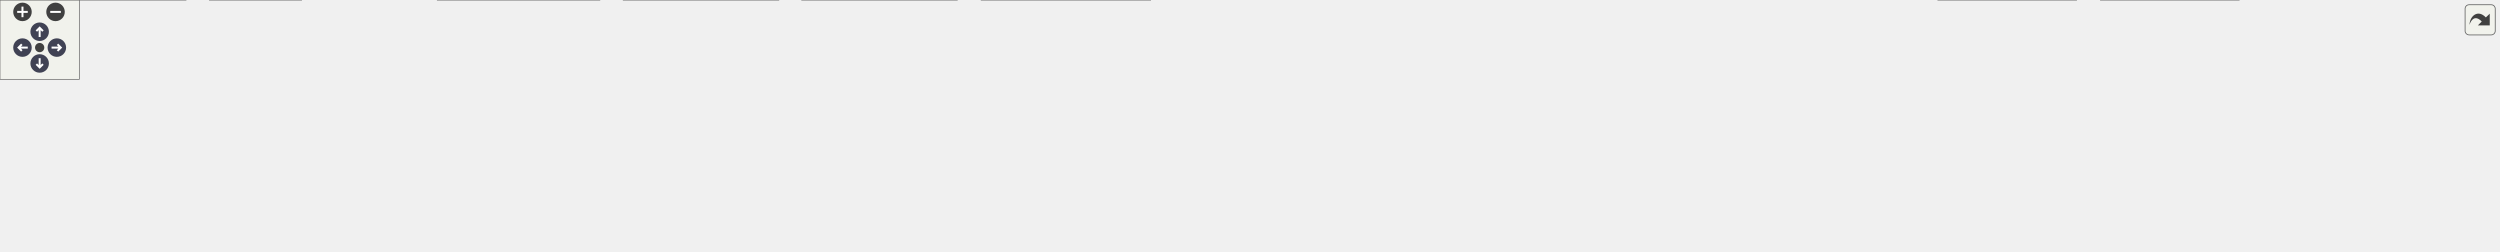
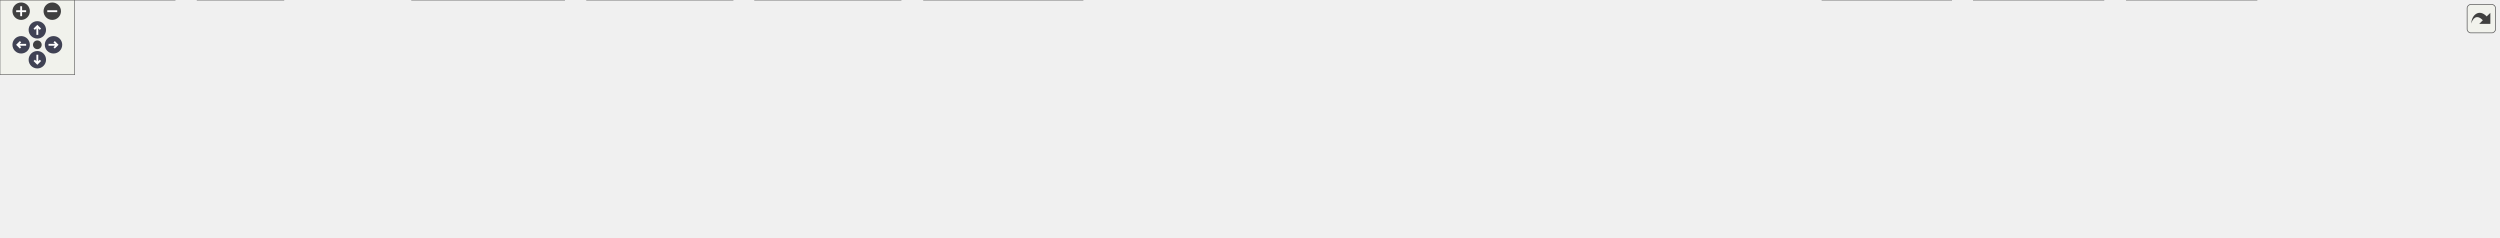
<svg xmlns="http://www.w3.org/2000/svg" xmlns:xlink="http://www.w3.org/1999/xlink" id="main" version="1.1" xml:space="preserve">
  <style type="text/css">
.node, .edge {opacity: 0.7;}
.node.selected, .edge.selected {opacity: 1;}
.edge:hover path { stroke: red; }
.edge:hover polygon { stroke: red; fill: red; }
</style>
  <defs>
    <circle id="rim" cx="0" cy="0" r="7" />
    <circle id="rim2" cx="0" cy="0" r="3.5" />
    <g id="zoomPlus">
      <use xlink:href="#rim" fill="#404040">
        <set attributeName="fill" to="#808080" begin="zoomplus.mouseover" end="zoomplus.mouseout" />
      </use>
      <path d="M-4,0h8M0,-4v8" fill="none" stroke="white" stroke-width="1.5" pointer-events="none" />
    </g>
    <g id="zoomMin">
      <use xlink:href="#rim" fill="#404040">
        <set attributeName="fill" to="#808080" begin="zoomminus.mouseover" end="zoomminus.mouseout" />
      </use>
      <path d="M-4,0h8" fill="none" stroke="white" stroke-width="1.5" pointer-events="none" />
    </g>
    <g id="arrowUp" transform="translate(30 24)">
      <use xlink:href="#rim" />
      <path pointer-events="none" fill="none" stroke="white" stroke-width="1.5" d="M0,-3.0v7 M-2.5,-0.5L0,-3.0L2.5,-0.5" />
    </g>
    <g id="arrowRight" transform="rotate(90) translate(36 -43)">
      <use xlink:href="#rim" />
      <path pointer-events="none" fill="none" stroke="white" stroke-width="1.5" d="M0,-3.0v7 M-2.5,-0.5L0,-3.0L2.5,-0.5" />
    </g>
    <g id="arrowDown" transform="rotate(180) translate(-30 -48)">
      <use xlink:href="#rim" />
      <path pointer-events="none" fill="none" stroke="white" stroke-width="1.5" d="M0,-3.0v7 M-2.5,-0.5L0,-3.0L2.5,-0.5" />
    </g>
    <g id="arrowLeft" transform="rotate(270) translate(-36 17)">
      <use xlink:href="#rim" />
      <path pointer-events="none" fill="none" stroke="white" stroke-width="1.5" d="M0,-3.0v7 M-2.5,-0.5L0,-3.0L2.5,-0.5" />
    </g>
    <g id="resetDef">
      <use xlink:href="#rim2" fill="#404040">
        <set attributeName="fill" to="#808080" begin="reset.mouseover" end="reset.mouseout" />
      </use>
    </g>
  </defs>
  <svg id="graph" class="graph">
    <g id="viewport">
      <g id="Node000001" class="node">
        <g id="a_Node000001">
          <a xlink:title=" ">
-             <polygon fill="#999999" stroke="#666666" points="1030.88,-129.75 967.62,-129.75 967.62,-110.5 1030.88,-110.5 1030.88,-129.75" />
-             <text text-anchor="middle" x="999.25" y="-116.25" font-family="Helvetica,sans-Serif" font-size="10.00">TSceptar.h</text>
+             <polygon fill="#999999" stroke="#666666" points="1097.88,-129.75 1034.62,-129.75 1034.62,-110.5 1097.88,-110.5 1097.88,-129.75" />
+             <text text-anchor="middle" x="1066.25" y="-116.25" font-family="Helvetica,sans-Serif" font-size="10.00">TSceptar.h</text>
          </a>
        </g>
      </g>
      <g id="Node000002" class="node">
        <g id="a_Node000002">
          <a xlink:href="_angular_correlation_selector_8h.html" target="_top" xlink:title=" ">
            <polygon fill="white" stroke="#666666" points="140.75,-74.5 1.75,-74.5 1.75,-55.25 140.75,-55.25 140.75,-74.5" />
            <text text-anchor="middle" x="71.25" y="-61" font-family="Helvetica,sans-Serif" font-size="10.00">AngularCorrelationSelector.h</text>
          </a>
        </g>
      </g>
      <g id="edge1_Node000001_Node000002" class="edge">
        <g id="a_edge1_Node000001_Node000002">
          <a xlink:title=" ">
-             <path fill="none" stroke="#63b8ff" d="M955.83,-117.73C830.57,-113.52 457.8,-99.64 149.25,-74.5 146.53,-74.28 143.77,-74.04 140.97,-73.79" />
-             <polygon fill="#63b8ff" stroke="#63b8ff" points="955.55,-121.22 965.66,-118.06 955.78,-114.23 955.55,-121.22" />
+             <path fill="none" stroke="#63b8ff" d="M1023.03,-117.97C891.6,-114.24 485.14,-101.22 149.25,-74.5 146.53,-74.28 143.77,-74.05 140.97,-73.8" />
+             <polygon fill="#63b8ff" stroke="#63b8ff" points="1022.92,-121.46 1033.02,-118.25 1023.12,-114.47 1022.92,-121.46" />
          </a>
        </g>
      </g>
      <g id="Node000004" class="node">
        <g id="a_Node000004">
          <a xlink:href="_cross_talk_8h.html" target="_top" xlink:title=" ">
            <polygon fill="white" stroke="#666666" points="226.12,-74.5 158.38,-74.5 158.38,-55.25 226.12,-55.25 226.12,-74.5" />
            <text text-anchor="middle" x="192.25" y="-61" font-family="Helvetica,sans-Serif" font-size="10.00">CrossTalk.h</text>
          </a>
        </g>
      </g>
      <g id="edge3_Node000001_Node000004" class="edge">
        <g id="a_edge3_Node000001_Node000004">
          <a xlink:title=" ">
-             <path fill="none" stroke="#63b8ff" d="M956.21,-118.71C839.63,-117.14 508.2,-109.67 235.25,-74.5 232.38,-74.13 229.42,-73.68 226.45,-73.18" />
-             <polygon fill="#63b8ff" stroke="#63b8ff" points="955.89,-122.21 965.93,-118.84 955.98,-115.21 955.89,-122.21" />
+             <path fill="none" stroke="#63b8ff" d="M1023.24,-119C900,-118.17 535.18,-112.43 235.25,-74.5 232.38,-74.14 229.41,-73.69 226.44,-73.2" />
+             <polygon fill="#63b8ff" stroke="#63b8ff" points="1022.87,-122.5 1032.89,-119.06 1022.91,-115.5 1022.87,-122.5" />
          </a>
        </g>
      </g>
      <g id="Node000006" class="node">
        <g id="a_Node000006">
          <a xlink:href="_deadtime_8cxx.html" target="_top" xlink:title=" ">
            <polygon fill="white" stroke="#666666" points="318.12,-74.5 244.38,-74.5 244.38,-55.25 318.12,-55.25 318.12,-74.5" />
            <text text-anchor="middle" x="281.25" y="-61" font-family="Helvetica,sans-Serif" font-size="10.00">Deadtime.cxx</text>
          </a>
        </g>
      </g>
      <g id="edge5_Node000001_Node000006" class="edge">
        <g id="a_edge5_Node000001_Node000006">
          <a xlink:title=" ">
-             <path fill="none" stroke="#63b8ff" d="M955.95,-118.1C848.79,-115.17 562.73,-104.89 326.25,-74.5 323.73,-74.18 321.13,-73.8 318.52,-73.38" />
-             <polygon fill="#63b8ff" stroke="#63b8ff" points="955.63,-121.59 965.72,-118.36 955.82,-114.6 955.63,-121.59" />
+             <path fill="none" stroke="#63b8ff" d="M1023.03,-118.47C908.81,-116.3 589.58,-107.54 326.25,-74.5 323.72,-74.18 321.13,-73.81 318.52,-73.4" />
+             <polygon fill="#63b8ff" stroke="#63b8ff" points="1022.8,-121.96 1032.87,-118.64 1022.93,-114.96 1022.8,-121.96" />
          </a>
        </g>
      </g>
      <g id="Node000007" class="node">
        <g id="a_Node000007">
          <a xlink:href="_example_event_selector_8h.html" target="_top" xlink:title=" ">
            <polygon fill="white" stroke="#666666" points="456.75,-74.5 335.75,-74.5 335.75,-55.25 456.75,-55.25 456.75,-74.5" />
            <text text-anchor="middle" x="396.25" y="-61" font-family="Helvetica,sans-Serif" font-size="10.00">ExampleEventSelector.h</text>
          </a>
        </g>
      </g>
      <g id="edge6_Node000001_Node000007" class="edge">
        <g id="a_edge6_Node000001_Node000007">
          <a xlink:title=" ">
-             <path fill="none" stroke="#63b8ff" d="M956.1,-116.12C865.21,-109.66 647.41,-93.49 465.25,-74.5 462.61,-74.22 459.91,-73.93 457.19,-73.63" />
-             <polygon fill="#63b8ff" stroke="#63b8ff" points="955.57,-119.59 965.8,-116.81 956.07,-112.61 955.57,-119.59" />
+             <path fill="none" stroke="#63b8ff" d="M1022.98,-116.66C924.06,-110.86 673.85,-95.27 465.25,-74.5 462.61,-74.24 459.91,-73.96 457.18,-73.66" />
+             <polygon fill="#63b8ff" stroke="#63b8ff" points="1022.58,-120.14 1032.76,-117.23 1022.98,-113.15 1022.58,-120.14" />
          </a>
        </g>
      </g>
      <g id="Node000009" class="node">
        <g id="a_Node000009">
          <a xlink:href="_example_tree_helper_8hh.html" target="_top" xlink:title=" ">
            <polygon fill="white" stroke="#666666" points="588,-74.5 474.5,-74.5 474.5,-55.25 588,-55.25 588,-74.5" />
            <text text-anchor="middle" x="531.25" y="-61" font-family="Helvetica,sans-Serif" font-size="10.00">ExampleTreeHelper.hh</text>
          </a>
        </g>
      </g>
      <g id="edge8_Node000001_Node000009" class="edge">
        <g id="a_edge8_Node000001_Node000009">
          <a xlink:title=" ">
-             <path fill="none" stroke="#63b8ff" d="M956.07,-114.61C882.41,-106.84 727.78,-90.27 597.25,-74.5 594.38,-74.15 591.44,-73.79 588.48,-73.42" />
-             <polygon fill="#63b8ff" stroke="#63b8ff" points="955.36,-118.05 965.67,-115.62 956.09,-111.09 955.36,-118.05" />
+             <path fill="none" stroke="#63b8ff" d="M1022.92,-115.51C940.12,-108.5 753.73,-92.16 597.25,-74.5 594.38,-74.18 591.44,-73.83 588.47,-73.48" />
+             <polygon fill="#63b8ff" stroke="#63b8ff" points="1022.6,-119 1032.86,-116.35 1023.19,-112.02 1022.6,-119" />
          </a>
        </g>
      </g>
      <g id="Node000011" class="node">
        <g id="a_Node000011">
          <a xlink:href="_example_tree_selector_8h.html" target="_top" xlink:title=" ">
            <polygon fill="white" stroke="#666666" points="722.12,-74.5 606.38,-74.5 606.38,-55.25 722.12,-55.25 722.12,-74.5" />
            <text text-anchor="middle" x="664.25" y="-61" font-family="Helvetica,sans-Serif" font-size="10.00">ExampleTreeSelector.h</text>
          </a>
        </g>
      </g>
      <g id="edge10_Node000001_Node000011" class="edge">
        <g id="a_edge10_Node000001_Node000011">
          <a xlink:title=" ">
-             <path fill="none" stroke="#63b8ff" d="M955.83,-112.22C895.97,-102.71 787.98,-85.54 721.56,-74.98" />
-             <polygon fill="#63b8ff" stroke="#63b8ff" points="955.21,-115.67 965.63,-113.78 956.31,-108.76 955.21,-115.67" />
+             <path fill="none" stroke="#63b8ff" d="M1022.96,-113.39C950.38,-103.78 804.11,-84.4 722.56,-73.6" />
+             <polygon fill="#63b8ff" stroke="#63b8ff" points="1022.5,-116.86 1032.87,-114.7 1023.42,-109.92 1022.5,-116.86" />
          </a>
        </g>
      </g>
      <g id="Node000013" class="node">
        <g id="a_Node000013">
          <a xlink:href="_fast_timing_hist_selector_8h.html" target="_top" xlink:title=" ">
            <polygon fill="white" stroke="#666666" points="866.38,-74.5 740.12,-74.5 740.12,-55.25 866.38,-55.25 866.38,-74.5" />
            <text text-anchor="middle" x="803.25" y="-61" font-family="Helvetica,sans-Serif" font-size="10.00">FastTimingHistSelector.h</text>
          </a>
        </g>
      </g>
      <g id="edge12_Node000001_Node000013" class="edge">
        <g id="a_edge12_Node000001_Node000013">
          <a xlink:title=" ">
-             <path fill="none" stroke="#63b8ff" d="M956.68,-107.56C920.72,-97.79 869.94,-83.99 836.81,-74.99" />
-             <polygon fill="#63b8ff" stroke="#63b8ff" points="955.29,-110.81 965.86,-110.05 957.13,-104.05 955.29,-110.81" />
+             <path fill="none" stroke="#63b8ff" d="M1023.27,-110.42C975.05,-100.66 897.19,-84.9 848.19,-74.97" />
+             <polygon fill="#63b8ff" stroke="#63b8ff" points="1022.28,-113.79 1032.78,-112.35 1023.67,-106.93 1022.28,-113.79" />
          </a>
        </g>
      </g>
      <g id="Node000015" class="node">
        <g id="a_Node000015">
          <a xlink:href="_get_tree_entries_8cxx.html" target="_top" xlink:title=" ">
            <polygon fill="white" stroke="#666666" points="982.12,-74.5 884.38,-74.5 884.38,-55.25 982.12,-55.25 982.12,-74.5" />
            <text text-anchor="middle" x="933.25" y="-61" font-family="Helvetica,sans-Serif" font-size="10.00">GetTreeEntries.cxx</text>
          </a>
        </g>
      </g>
      <g id="edge14_Node000001_Node000015" class="edge">
        <g id="a_edge14_Node000001_Node000015">
          <a xlink:title=" ">
-             <path fill="none" stroke="#63b8ff" d="M979.16,-102.91C967.7,-93.67 953.77,-82.43 944.28,-74.77" />
-             <polygon fill="#63b8ff" stroke="#63b8ff" points="976.9,-105.59 986.88,-109.14 981.29,-100.14 976.9,-105.59" />
+             <path fill="none" stroke="#63b8ff" d="M1033.25,-105.91C1009.18,-96.27 977.17,-83.46 955.92,-74.95" />
+             <polygon fill="#63b8ff" stroke="#63b8ff" points="1031.7,-109.06 1042.28,-109.53 1034.3,-102.56 1031.7,-109.06" />
          </a>
        </g>
      </g>
      <g id="Node000016" class="node">
        <g id="a_Node000016">
          <a xlink:href="_make_griffin_histograms_8cxx.html" target="_top" xlink:title=" ">
            <polygon fill="white" stroke="#666666" points="1132,-74.5 1000.5,-74.5 1000.5,-55.25 1132,-55.25 1132,-74.5" />
            <text text-anchor="middle" x="1066.25" y="-61" font-family="Helvetica,sans-Serif" font-size="10.00">MakeGriffinHistograms.cxx</text>
          </a>
        </g>
      </g>
      <g id="edge15_Node000001_Node000016" class="edge">
        <g id="a_edge15_Node000001_Node000016">
          <a xlink:title=" ">
-             <path fill="none" stroke="#63b8ff" d="M1019.3,-103.19C1031,-93.89 1045.32,-82.51 1055.05,-74.77" />
-             <polygon fill="#63b8ff" stroke="#63b8ff" points="1017.45,-100.19 1011.8,-109.15 1021.81,-105.67 1017.45,-100.19" />
+             <path fill="none" stroke="#63b8ff" d="M1066.25,-98.88C1066.25,-90.59 1066.25,-81.42 1066.25,-74.86" />
+             <polygon fill="#63b8ff" stroke="#63b8ff" points="1062.75,-98.82 1066.25,-108.82 1069.75,-98.82 1062.75,-98.82" />
          </a>
        </g>
      </g>
      <g id="Node000017" class="node">
        <g id="a_Node000017">
          <a xlink:href="_t_g_r_s_i_mnemonic_8cxx.html" target="_top" xlink:title=" ">
            <polygon fill="white" stroke="#666666" points="1258,-74.5 1150.5,-74.5 1150.5,-55.25 1258,-55.25 1258,-74.5" />
            <text text-anchor="middle" x="1204.25" y="-61" font-family="Helvetica,sans-Serif" font-size="10.00">TGRSIMnemonic.cxx</text>
          </a>
        </g>
      </g>
      <g id="edge16_Node000001_Node000017" class="edge">
        <g id="a_edge16_Node000001_Node000017">
          <a xlink:title=" ">
-             <path fill="none" stroke="#63b8ff" d="M1041.94,-108.03C1079.71,-98.22 1134.14,-84.09 1169.36,-74.94" />
-             <polygon fill="#63b8ff" stroke="#63b8ff" points="1041.55,-104.52 1032.75,-110.42 1043.3,-111.3 1041.55,-104.52" />
+             <path fill="none" stroke="#63b8ff" d="M1100.15,-106.04C1125.17,-96.39 1158.58,-83.5 1180.73,-74.95" />
+             <polygon fill="#63b8ff" stroke="#63b8ff" points="1099.14,-102.68 1091.07,-109.55 1101.66,-109.21 1099.14,-102.68" />
          </a>
        </g>
      </g>
      <g id="Node000018" class="node">
        <g id="a_Node000018">
          <a xlink:href="_t_sceptar_8cxx.html" target="_top" xlink:title=" ">
            <polygon fill="white" stroke="#666666" points="1348.38,-74.5 1276.12,-74.5 1276.12,-55.25 1348.38,-55.25 1348.38,-74.5" />
            <text text-anchor="middle" x="1312.25" y="-61" font-family="Helvetica,sans-Serif" font-size="10.00">TSceptar.cxx</text>
          </a>
        </g>
      </g>
      <g id="edge17_Node000001_Node000018" class="edge">
        <g id="a_edge17_Node000001_Node000018">
          <a xlink:title=" ">
-             <path fill="none" stroke="#63b8ff" d="M1042.38,-112.27C1095.39,-103.78 1188.04,-88.68 1267.25,-74.5 1270.07,-74 1272.98,-73.46 1275.91,-72.92" />
-             <polygon fill="#63b8ff" stroke="#63b8ff" points="1041.88,-108.81 1032.55,-113.85 1042.98,-115.72 1041.88,-108.81" />
+             <path fill="none" stroke="#63b8ff" d="M1109.25,-109.82C1156.51,-99.59 1231.61,-83.33 1276,-73.72" />
+             <polygon fill="#63b8ff" stroke="#63b8ff" points="1108.67,-106.36 1099.64,-111.9 1110.15,-113.2 1108.67,-106.36" />
          </a>
        </g>
      </g>
      <g id="Node000019" class="node">
        <g id="a_Node000019">
          <a xlink:href="_t_sceptar_hit_8cxx.html" target="_top" xlink:title=" ">
            <polygon fill="white" stroke="#666666" points="1451.75,-74.5 1366.75,-74.5 1366.75,-55.25 1451.75,-55.25 1451.75,-74.5" />
            <text text-anchor="middle" x="1409.25" y="-61" font-family="Helvetica,sans-Serif" font-size="10.00">TSceptarHit.cxx</text>
          </a>
        </g>
      </g>
      <g id="edge18_Node000001_Node000019" class="edge">
        <g id="a_edge18_Node000001_Node000019">
          <a xlink:title=" ">
-             <path fill="none" stroke="#63b8ff" d="M1042.3,-114.33C1109.6,-106.7 1243.81,-90.97 1357.25,-74.5 1360.24,-74.07 1363.32,-73.6 1366.42,-73.12" />
-             <polygon fill="#63b8ff" stroke="#63b8ff" points="1041.96,-110.84 1032.42,-115.44 1042.75,-117.8 1041.96,-110.84" />
+             <path fill="none" stroke="#63b8ff" d="M1109.19,-112.71C1165.99,-104.18 1269.19,-88.56 1357.25,-74.5 1360.23,-74.02 1363.31,-73.53 1366.41,-73.02" />
+             <polygon fill="#63b8ff" stroke="#63b8ff" points="1109,-109.2 1099.63,-114.14 1110.04,-116.12 1109,-109.2" />
          </a>
        </g>
      </g>
      <g id="Node000020" class="node">
        <g id="a_Node000020">
-           <a xlink:href="_time_walk_helper_8hh.html" target="_top" xlink:title=" ">
-             <polygon fill="white" stroke="#666666" points="1570.62,-74.5 1469.88,-74.5 1469.88,-55.25 1570.62,-55.25 1570.62,-74.5" />
-             <text text-anchor="middle" x="1520.25" y="-61" font-family="Helvetica,sans-Serif" font-size="10.00">TimeWalkHelper.hh</text>
+           <a xlink:href="_tac_offset_helper_8hh.html" target="_top" xlink:title=" ">
+             <polygon fill="white" stroke="#666666" points="1570.25,-74.5 1470.25,-74.5 1470.25,-55.25 1570.25,-55.25 1570.25,-74.5" />
+             <text text-anchor="middle" x="1520.25" y="-61" font-family="Helvetica,sans-Serif" font-size="10.00">TacOffsetHelper.hh</text>
          </a>
        </g>
      </g>
      <g id="edge19_Node000001_Node000020" class="edge">
        <g id="a_edge19_Node000001_Node000020">
          <a xlink:title=" ">
-             <path fill="none" stroke="#63b8ff" d="M1042.57,-115.65C1124.48,-108.93 1307.62,-93.14 1461.25,-74.5 1463.92,-74.18 1466.66,-73.83 1469.42,-73.47" />
-             <polygon fill="#63b8ff" stroke="#63b8ff" points="1042.43,-112.15 1032.74,-116.45 1043,-119.13 1042.43,-112.15" />
+             <path fill="none" stroke="#63b8ff" d="M1109.71,-114.68C1182.51,-107.14 1333.69,-91.02 1461.25,-74.5 1464.12,-74.13 1467.08,-73.73 1470.05,-73.33" />
+             <polygon fill="#63b8ff" stroke="#63b8ff" points="1109.39,-111.2 1099.8,-115.71 1110.11,-118.16 1109.39,-111.2" />
          </a>
        </g>
      </g>
      <g id="Node000022" class="node">
        <g id="a_Node000022">
-           <a xlink:href="_time_walk_selector_8h.html" target="_top" xlink:title=" ">
-             <polygon fill="white" stroke="#666666" points="1691.75,-74.5 1588.75,-74.5 1588.75,-55.25 1691.75,-55.25 1691.75,-74.5" />
-             <text text-anchor="middle" x="1640.25" y="-61" font-family="Helvetica,sans-Serif" font-size="10.00">TimeWalkSelector.h</text>
+           <a xlink:href="_time_walk_helper_8hh.html" target="_top" xlink:title=" ">
+             <polygon fill="white" stroke="#666666" points="1688.62,-74.5 1587.88,-74.5 1587.88,-55.25 1688.62,-55.25 1688.62,-74.5" />
+             <text text-anchor="middle" x="1638.25" y="-61" font-family="Helvetica,sans-Serif" font-size="10.00">TimeWalkHelper.hh</text>
          </a>
        </g>
      </g>
      <g id="edge21_Node000001_Node000022" class="edge">
        <g id="a_edge21_Node000001_Node000022">
          <a xlink:title=" ">
-             <path fill="none" stroke="#63b8ff" d="M1042.36,-116.75C1138.77,-111.23 1379.03,-96.34 1579.25,-74.5 1582.23,-74.18 1585.28,-73.82 1588.36,-73.44" />
-             <polygon fill="#63b8ff" stroke="#63b8ff" points="1042.36,-113.24 1032.58,-117.31 1042.76,-120.23 1042.36,-113.24" />
+             <path fill="none" stroke="#63b8ff" d="M1109.56,-116.22C1197.99,-110.09 1405.64,-94.72 1579.25,-74.5 1581.92,-74.19 1584.66,-73.85 1587.43,-73.5" />
+             <polygon fill="#63b8ff" stroke="#63b8ff" points="1109.38,-112.72 1099.64,-116.9 1109.86,-119.7 1109.38,-112.72" />
          </a>
        </g>
      </g>
      <g id="Node000024" class="node">
        <g id="a_Node000024">
-           <a xlink:href="tac__calibrator_8cxx.html" target="_top" xlink:title=" ">
-             <polygon fill="white" stroke="#666666" points="1800.75,-74.5 1709.75,-74.5 1709.75,-55.25 1800.75,-55.25 1800.75,-74.5" />
-             <text text-anchor="middle" x="1755.25" y="-61" font-family="Helvetica,sans-Serif" font-size="10.00">tac_calibrator.cxx</text>
+           <a xlink:href="_time_walk_selector_8h.html" target="_top" xlink:title=" ">
+             <polygon fill="white" stroke="#666666" points="1809.75,-74.5 1706.75,-74.5 1706.75,-55.25 1809.75,-55.25 1809.75,-74.5" />
+             <text text-anchor="middle" x="1758.25" y="-61" font-family="Helvetica,sans-Serif" font-size="10.00">TimeWalkSelector.h</text>
          </a>
        </g>
      </g>
      <g id="edge23_Node000001_Node000024" class="edge">
        <g id="a_edge23_Node000001_Node000024">
          <a xlink:title=" ">
-             <path fill="none" stroke="#63b8ff" d="M1042.45,-117.81C1152.58,-114.13 1452.7,-102.19 1701.25,-74.5 1703.89,-74.21 1706.6,-73.87 1709.33,-73.51" />
-             <polygon fill="#63b8ff" stroke="#63b8ff" points="1042.57,-114.3 1032.69,-118.13 1042.8,-121.3 1042.57,-114.3" />
-           </a>
-         </g>
-       </g>
-       <g id="Node000025" class="node">
-         <g id="a_Node000025">
+             <path fill="none" stroke="#63b8ff" d="M1109.55,-117.11C1211.94,-112.11 1476.9,-97.84 1697.25,-74.5 1700.23,-74.18 1703.28,-73.83 1706.37,-73.46" />
+             <polygon fill="#63b8ff" stroke="#63b8ff" points="1109.5,-113.61 1099.68,-117.58 1109.83,-120.6 1109.5,-113.61" />
+           </a>
+         </g>
+       </g>
+       <g id="Node000026" class="node">
+         <g id="a_Node000026">
+           <a xlink:href="tac__calibrator_8cxx.html" target="_top" xlink:title=" ">
+             <polygon fill="white" stroke="#666666" points="1918.75,-74.5 1827.75,-74.5 1827.75,-55.25 1918.75,-55.25 1918.75,-74.5" />
+             <text text-anchor="middle" x="1873.25" y="-61" font-family="Helvetica,sans-Serif" font-size="10.00">tac_calibrator.cxx</text>
+           </a>
+         </g>
+       </g>
+       <g id="edge25_Node000001_Node000026" class="edge">
+         <g id="a_edge25_Node000001_Node000026">
+           <a xlink:title=" ">
+             <path fill="none" stroke="#63b8ff" d="M1109.76,-118.06C1225.51,-114.88 1550.49,-103.85 1819.25,-74.5 1821.89,-74.21 1824.6,-73.88 1827.34,-73.53" />
+             <polygon fill="#63b8ff" stroke="#63b8ff" points="1109.69,-114.56 1099.79,-118.32 1109.88,-121.55 1109.69,-114.56" />
+           </a>
+         </g>
+       </g>
+       <g id="Node000027" class="node">
+         <g id="a_Node000027">
          <a xlink:href="write__cal_8cxx.html" target="_top" xlink:title=" ">
-             <polygon fill="white" stroke="#666666" points="1890,-74.5 1818.5,-74.5 1818.5,-55.25 1890,-55.25 1890,-74.5" />
-             <text text-anchor="middle" x="1854.25" y="-61" font-family="Helvetica,sans-Serif" font-size="10.00">write_cal.cxx</text>
-           </a>
-         </g>
-       </g>
-       <g id="edge24_Node000001_Node000025" class="edge">
-         <g id="a_edge24_Node000001_Node000025">
-           <a xlink:title=" ">
-             <path fill="none" stroke="#63b8ff" d="M1042.42,-118.85C1163.83,-117.63 1518.43,-110.95 1810.25,-74.5 1812.88,-74.17 1815.58,-73.78 1818.3,-73.34" />
-             <polygon fill="#63b8ff" stroke="#63b8ff" points="1042.56,-115.35 1032.59,-118.94 1042.63,-122.35 1042.56,-115.35" />
+             <polygon fill="white" stroke="#666666" points="2008,-74.5 1936.5,-74.5 1936.5,-55.25 2008,-55.25 2008,-74.5" />
+             <text text-anchor="middle" x="1972.25" y="-61" font-family="Helvetica,sans-Serif" font-size="10.00">write_cal.cxx</text>
+           </a>
+         </g>
+       </g>
+       <g id="edge26_Node000001_Node000027" class="edge">
+         <g id="a_edge26_Node000001_Node000027">
+           <a xlink:title=" ">
+             <path fill="none" stroke="#63b8ff" d="M1109.53,-119.05C1236.04,-118.36 1615.96,-112.99 1928.25,-74.5 1930.88,-74.18 1933.58,-73.79 1936.3,-73.35" />
+             <polygon fill="#63b8ff" stroke="#63b8ff" points="1109.59,-115.55 1099.61,-119.09 1109.62,-122.55 1109.59,-115.55" />
          </a>
        </g>
      </g>
      <g id="Node000003" class="node">
        <g id="a_Node000003">
          <a xlink:href="_angular_correlation_selector_8_c.html" target="_top" xlink:title=" ">
            <polygon fill="white" stroke="#666666" points="140.5,-19.25 0,-19.25 0,0 140.5,0 140.5,-19.25" />
            <text text-anchor="middle" x="70.25" y="-5.75" font-family="Helvetica,sans-Serif" font-size="10.00">AngularCorrelationSelector.C</text>
          </a>
        </g>
      </g>
      <g id="edge2_Node000002_Node000003" class="edge">
        <g id="a_edge2_Node000002_Node000003">
          <a xlink:title=" ">
            <path fill="none" stroke="#63b8ff" d="M70.87,-43.63C70.71,-35.34 70.54,-26.17 70.42,-19.61" />
            <polygon fill="#63b8ff" stroke="#63b8ff" points="67.37,-43.64 71.06,-53.57 74.37,-43.5 67.37,-43.64" />
          </a>
        </g>
      </g>
      <g id="Node000005" class="node">
        <g id="a_Node000005">
          <a xlink:href="_cross_talk_8_c.html" target="_top" xlink:title=" ">
            <polygon fill="white" stroke="#666666" points="227.88,-19.25 158.62,-19.25 158.62,0 227.88,0 227.88,-19.25" />
            <text text-anchor="middle" x="193.25" y="-5.75" font-family="Helvetica,sans-Serif" font-size="10.00">CrossTalk.C</text>
          </a>
        </g>
      </g>
      <g id="edge4_Node000004_Node000005" class="edge">
        <g id="a_edge4_Node000004_Node000005">
          <a xlink:title=" ">
            <path fill="none" stroke="#63b8ff" d="M192.63,-43.63C192.79,-35.34 192.96,-26.17 193.08,-19.61" />
            <polygon fill="#63b8ff" stroke="#63b8ff" points="189.13,-43.5 192.44,-53.57 196.13,-43.64 189.13,-43.5" />
          </a>
        </g>
      </g>
      <g id="Node000008" class="node">
        <g id="a_Node000008">
          <a xlink:href="_example_event_selector_8_c.html" target="_top" xlink:title=" ">
            <polygon fill="white" stroke="#666666" points="453.5,-19.25 331,-19.25 331,0 453.5,0 453.5,-19.25" />
            <text text-anchor="middle" x="392.25" y="-5.75" font-family="Helvetica,sans-Serif" font-size="10.00">ExampleEventSelector.C</text>
          </a>
        </g>
      </g>
      <g id="edge7_Node000007_Node000008" class="edge">
        <g id="a_edge7_Node000007_Node000008">
          <a xlink:title=" ">
            <path fill="none" stroke="#63b8ff" d="M394.73,-43.63C394.11,-35.34 393.42,-26.17 392.92,-19.61" />
            <polygon fill="#63b8ff" stroke="#63b8ff" points="391.24,-43.86 395.48,-53.57 398.22,-43.34 391.24,-43.86" />
          </a>
        </g>
      </g>
      <g id="Node000010" class="node">
        <g id="a_Node000010">
          <a xlink:href="_example_tree_helper_8cxx.html" target="_top" xlink:title=" ">
            <polygon fill="white" stroke="#666666" points="588.88,-19.25 471.62,-19.25 471.62,0 588.88,0 588.88,-19.25" />
            <text text-anchor="middle" x="530.25" y="-5.75" font-family="Helvetica,sans-Serif" font-size="10.00">ExampleTreeHelper.cxx</text>
          </a>
        </g>
      </g>
      <g id="edge9_Node000009_Node000010" class="edge">
        <g id="a_edge9_Node000009_Node000010">
          <a xlink:title=" ">
            <path fill="none" stroke="#63b8ff" d="M530.87,-43.63C530.71,-35.34 530.54,-26.17 530.42,-19.61" />
            <polygon fill="#63b8ff" stroke="#63b8ff" points="527.37,-43.64 531.06,-53.57 534.37,-43.5 527.37,-43.64" />
          </a>
        </g>
      </g>
      <g id="Node000012" class="node">
        <g id="a_Node000012">
          <a xlink:href="_example_tree_selector_8_c.html" target="_top" xlink:title=" ">
            <polygon fill="white" stroke="#666666" points="723.88,-19.25 606.62,-19.25 606.62,0 723.88,0 723.88,-19.25" />
            <text text-anchor="middle" x="665.25" y="-5.75" font-family="Helvetica,sans-Serif" font-size="10.00">ExampleTreeSelector.C</text>
          </a>
        </g>
      </g>
      <g id="edge11_Node000011_Node000012" class="edge">
        <g id="a_edge11_Node000011_Node000012">
          <a xlink:title=" ">
            <path fill="none" stroke="#63b8ff" d="M664.63,-43.63C664.79,-35.34 664.96,-26.17 665.08,-19.61" />
            <polygon fill="#63b8ff" stroke="#63b8ff" points="661.13,-43.5 664.44,-53.57 668.13,-43.64 661.13,-43.5" />
          </a>
        </g>
      </g>
      <g id="Node000014" class="node">
        <g id="a_Node000014">
          <a xlink:href="_fast_timing_hist_selector_8_c.html" target="_top" xlink:title=" ">
            <polygon fill="white" stroke="#666666" points="870.12,-19.25 742.38,-19.25 742.38,0 870.12,0 870.12,-19.25" />
            <text text-anchor="middle" x="806.25" y="-5.75" font-family="Helvetica,sans-Serif" font-size="10.00">FastTimingHistSelector.C</text>
          </a>
        </g>
      </g>
      <g id="edge13_Node000013_Node000014" class="edge">
        <g id="a_edge13_Node000013_Node000014">
          <a xlink:title=" ">
            <path fill="none" stroke="#63b8ff" d="M804.39,-43.63C804.86,-35.34 805.37,-26.17 805.74,-19.61" />
            <polygon fill="#63b8ff" stroke="#63b8ff" points="800.9,-43.39 803.83,-53.57 807.89,-43.78 800.9,-43.39" />
          </a>
        </g>
      </g>
      <g id="Node000021" class="node">
        <g id="a_Node000021">
-           <a xlink:href="_time_walk_helper_8cxx.html" target="_top" xlink:title=" ">
-             <polygon fill="white" stroke="#666666" points="1570.5,-19.25 1466,-19.25 1466,0 1570.5,0 1570.5,-19.25" />
-             <text text-anchor="middle" x="1518.25" y="-5.75" font-family="Helvetica,sans-Serif" font-size="10.00">TimeWalkHelper.cxx</text>
+           <a xlink:href="_tac_offset_helper_8cxx.html" target="_top" xlink:title=" ">
+             <polygon fill="white" stroke="#666666" points="1568.12,-19.25 1464.38,-19.25 1464.38,0 1568.12,0 1568.12,-19.25" />
+             <text text-anchor="middle" x="1516.25" y="-5.75" font-family="Helvetica,sans-Serif" font-size="10.00">TacOffsetHelper.cxx</text>
          </a>
        </g>
      </g>
      <g id="edge20_Node000020_Node000021" class="edge">
        <g id="a_edge20_Node000020_Node000021">
          <a xlink:title=" ">
-             <path fill="none" stroke="#63b8ff" d="M1519.49,-43.63C1519.18,-35.34 1518.83,-26.17 1518.59,-19.61" />
-             <polygon fill="#63b8ff" stroke="#63b8ff" points="1515.99,-43.71 1519.86,-53.57 1522.99,-43.45 1515.99,-43.71" />
+             <path fill="none" stroke="#63b8ff" d="M1518.73,-43.63C1518.11,-35.34 1517.42,-26.17 1516.92,-19.61" />
+             <polygon fill="#63b8ff" stroke="#63b8ff" points="1515.24,-43.86 1519.48,-53.57 1522.22,-43.34 1515.24,-43.86" />
          </a>
        </g>
      </g>
      <g id="Node000023" class="node">
        <g id="a_Node000023">
-           <a xlink:href="_time_walk_selector_8_c.html" target="_top" xlink:title=" ">
-             <polygon fill="white" stroke="#666666" points="1693.5,-19.25 1589,-19.25 1589,0 1693.5,0 1693.5,-19.25" />
-             <text text-anchor="middle" x="1641.25" y="-5.75" font-family="Helvetica,sans-Serif" font-size="10.00">TimeWalkSelector.C</text>
+           <a xlink:href="_time_walk_helper_8cxx.html" target="_top" xlink:title=" ">
+             <polygon fill="white" stroke="#666666" points="1690.5,-19.25 1586,-19.25 1586,0 1690.5,0 1690.5,-19.25" />
+             <text text-anchor="middle" x="1638.25" y="-5.75" font-family="Helvetica,sans-Serif" font-size="10.00">TimeWalkHelper.cxx</text>
          </a>
        </g>
      </g>
      <g id="edge22_Node000022_Node000023" class="edge">
        <g id="a_edge22_Node000022_Node000023">
          <a xlink:title=" ">
-             <path fill="none" stroke="#63b8ff" d="M1640.63,-43.63C1640.79,-35.34 1640.96,-26.17 1641.08,-19.61" />
-             <polygon fill="#63b8ff" stroke="#63b8ff" points="1637.13,-43.5 1640.44,-53.57 1644.13,-43.64 1637.13,-43.5" />
+             <path fill="none" stroke="#63b8ff" d="M1638.25,-43.63C1638.25,-35.34 1638.25,-26.17 1638.25,-19.61" />
+             <polygon fill="#63b8ff" stroke="#63b8ff" points="1634.75,-43.57 1638.25,-53.57 1641.75,-43.57 1634.75,-43.57" />
+           </a>
+         </g>
+       </g>
+       <g id="Node000025" class="node">
+         <g id="a_Node000025">
+           <a xlink:href="_time_walk_selector_8_c.html" target="_top" xlink:title=" ">
+             <polygon fill="white" stroke="#666666" points="1813.5,-19.25 1709,-19.25 1709,0 1813.5,0 1813.5,-19.25" />
+             <text text-anchor="middle" x="1761.25" y="-5.75" font-family="Helvetica,sans-Serif" font-size="10.00">TimeWalkSelector.C</text>
+           </a>
+         </g>
+       </g>
+       <g id="edge24_Node000024_Node000025" class="edge">
+         <g id="a_edge24_Node000024_Node000025">
+           <a xlink:title=" ">
+             <path fill="none" stroke="#63b8ff" d="M1759.39,-43.63C1759.86,-35.34 1760.37,-26.17 1760.74,-19.61" />
+             <polygon fill="#63b8ff" stroke="#63b8ff" points="1755.9,-43.39 1758.83,-53.57 1762.89,-43.78 1755.9,-43.39" />
          </a>
        </g>
      </g>
    </g>
  </svg>
  <g id="navigator" transform="translate(0 0)" fill="#404254">
    <rect fill="#f2f5e9" fill-opacity="0.5" stroke="#606060" stroke-width=".5" x="0" y="0" width="60" height="60" />
    <use id="zoomplus" xlink:href="#zoomPlus" x="17" y="9" />
    <use id="zoomminus" xlink:href="#zoomMin" x="42" y="9" />
    <use id="reset" xlink:href="#resetDef" x="30" y="36" />
    <use id="arrowup" xlink:href="#arrowUp" x="0" y="0" />
    <use id="arrowright" xlink:href="#arrowRight" x="0" y="0" />
    <use id="arrowdown" xlink:href="#arrowDown" x="0" y="0" />
    <use id="arrowleft" xlink:href="#arrowLeft" x="0" y="0" />
  </g>
  <svg viewBox="0 0 15 15" width="100%" height="30px" preserveAspectRatio="xMaxYMin meet">
    <g id="arrow_out" transform="scale(0.3 0.3)">
      <a xlink:href="_t_sceptar_8h__dep__incl_org.svg" target="_base">
        <rect id="button" ry="5" rx="5" y="6" x="6" height="38" width="38" fill="#f2f5e9" fill-opacity="0.5" stroke="#606060" stroke-width="1.0" />
        <path id="arrow" d="M 11.5,31.437 C 11.94,20.098 22.043,11.323 32.159,21.979 L 37.069,17.246 C 37.069,17.246 37.088,32 37.088,32 L 22.16,31.978 C 22.16,31.978 26.998,27.14 26.998,27.14 C 18.529,18.264 13.292,25.23 11.5,31.437 z" style="fill:#404040;" />
      </a>
    </g>
  </svg>
  <style type="text/css">

[data-mouse-over-selected='false'] { opacity: 0.7; }
[data-mouse-over-selected='true']  { opacity: 1.0; }

</style>
</svg>
